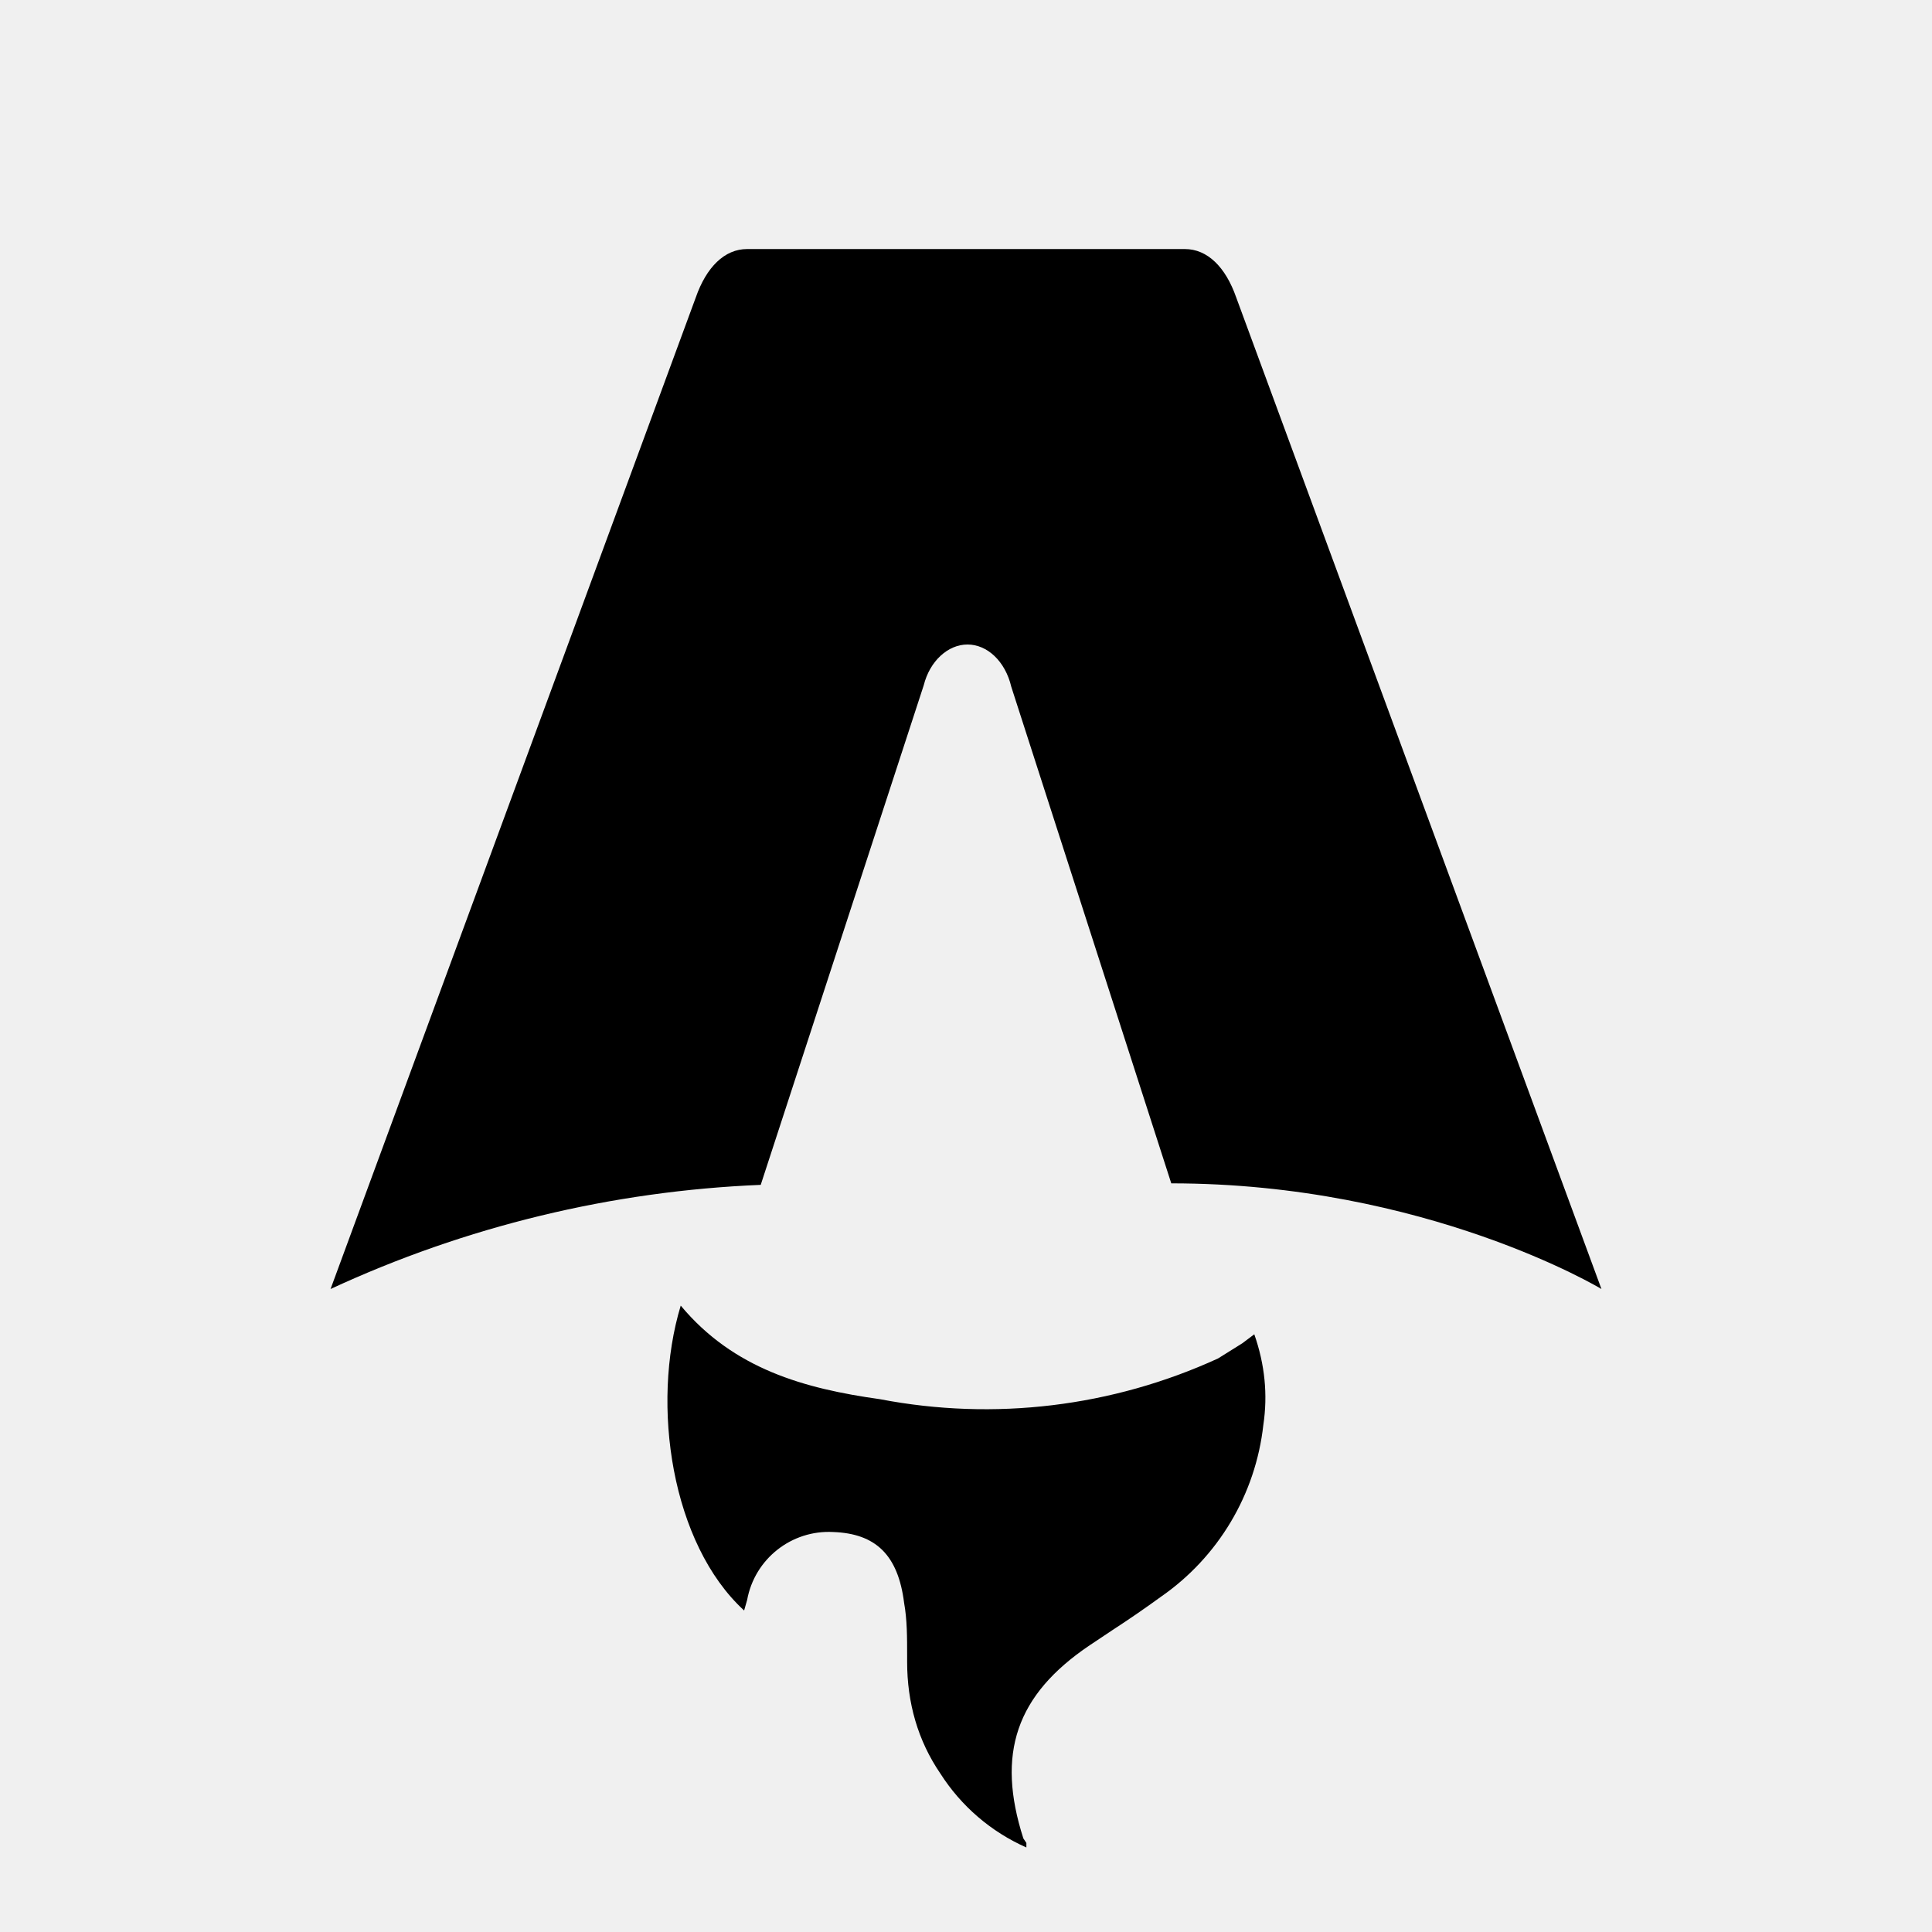
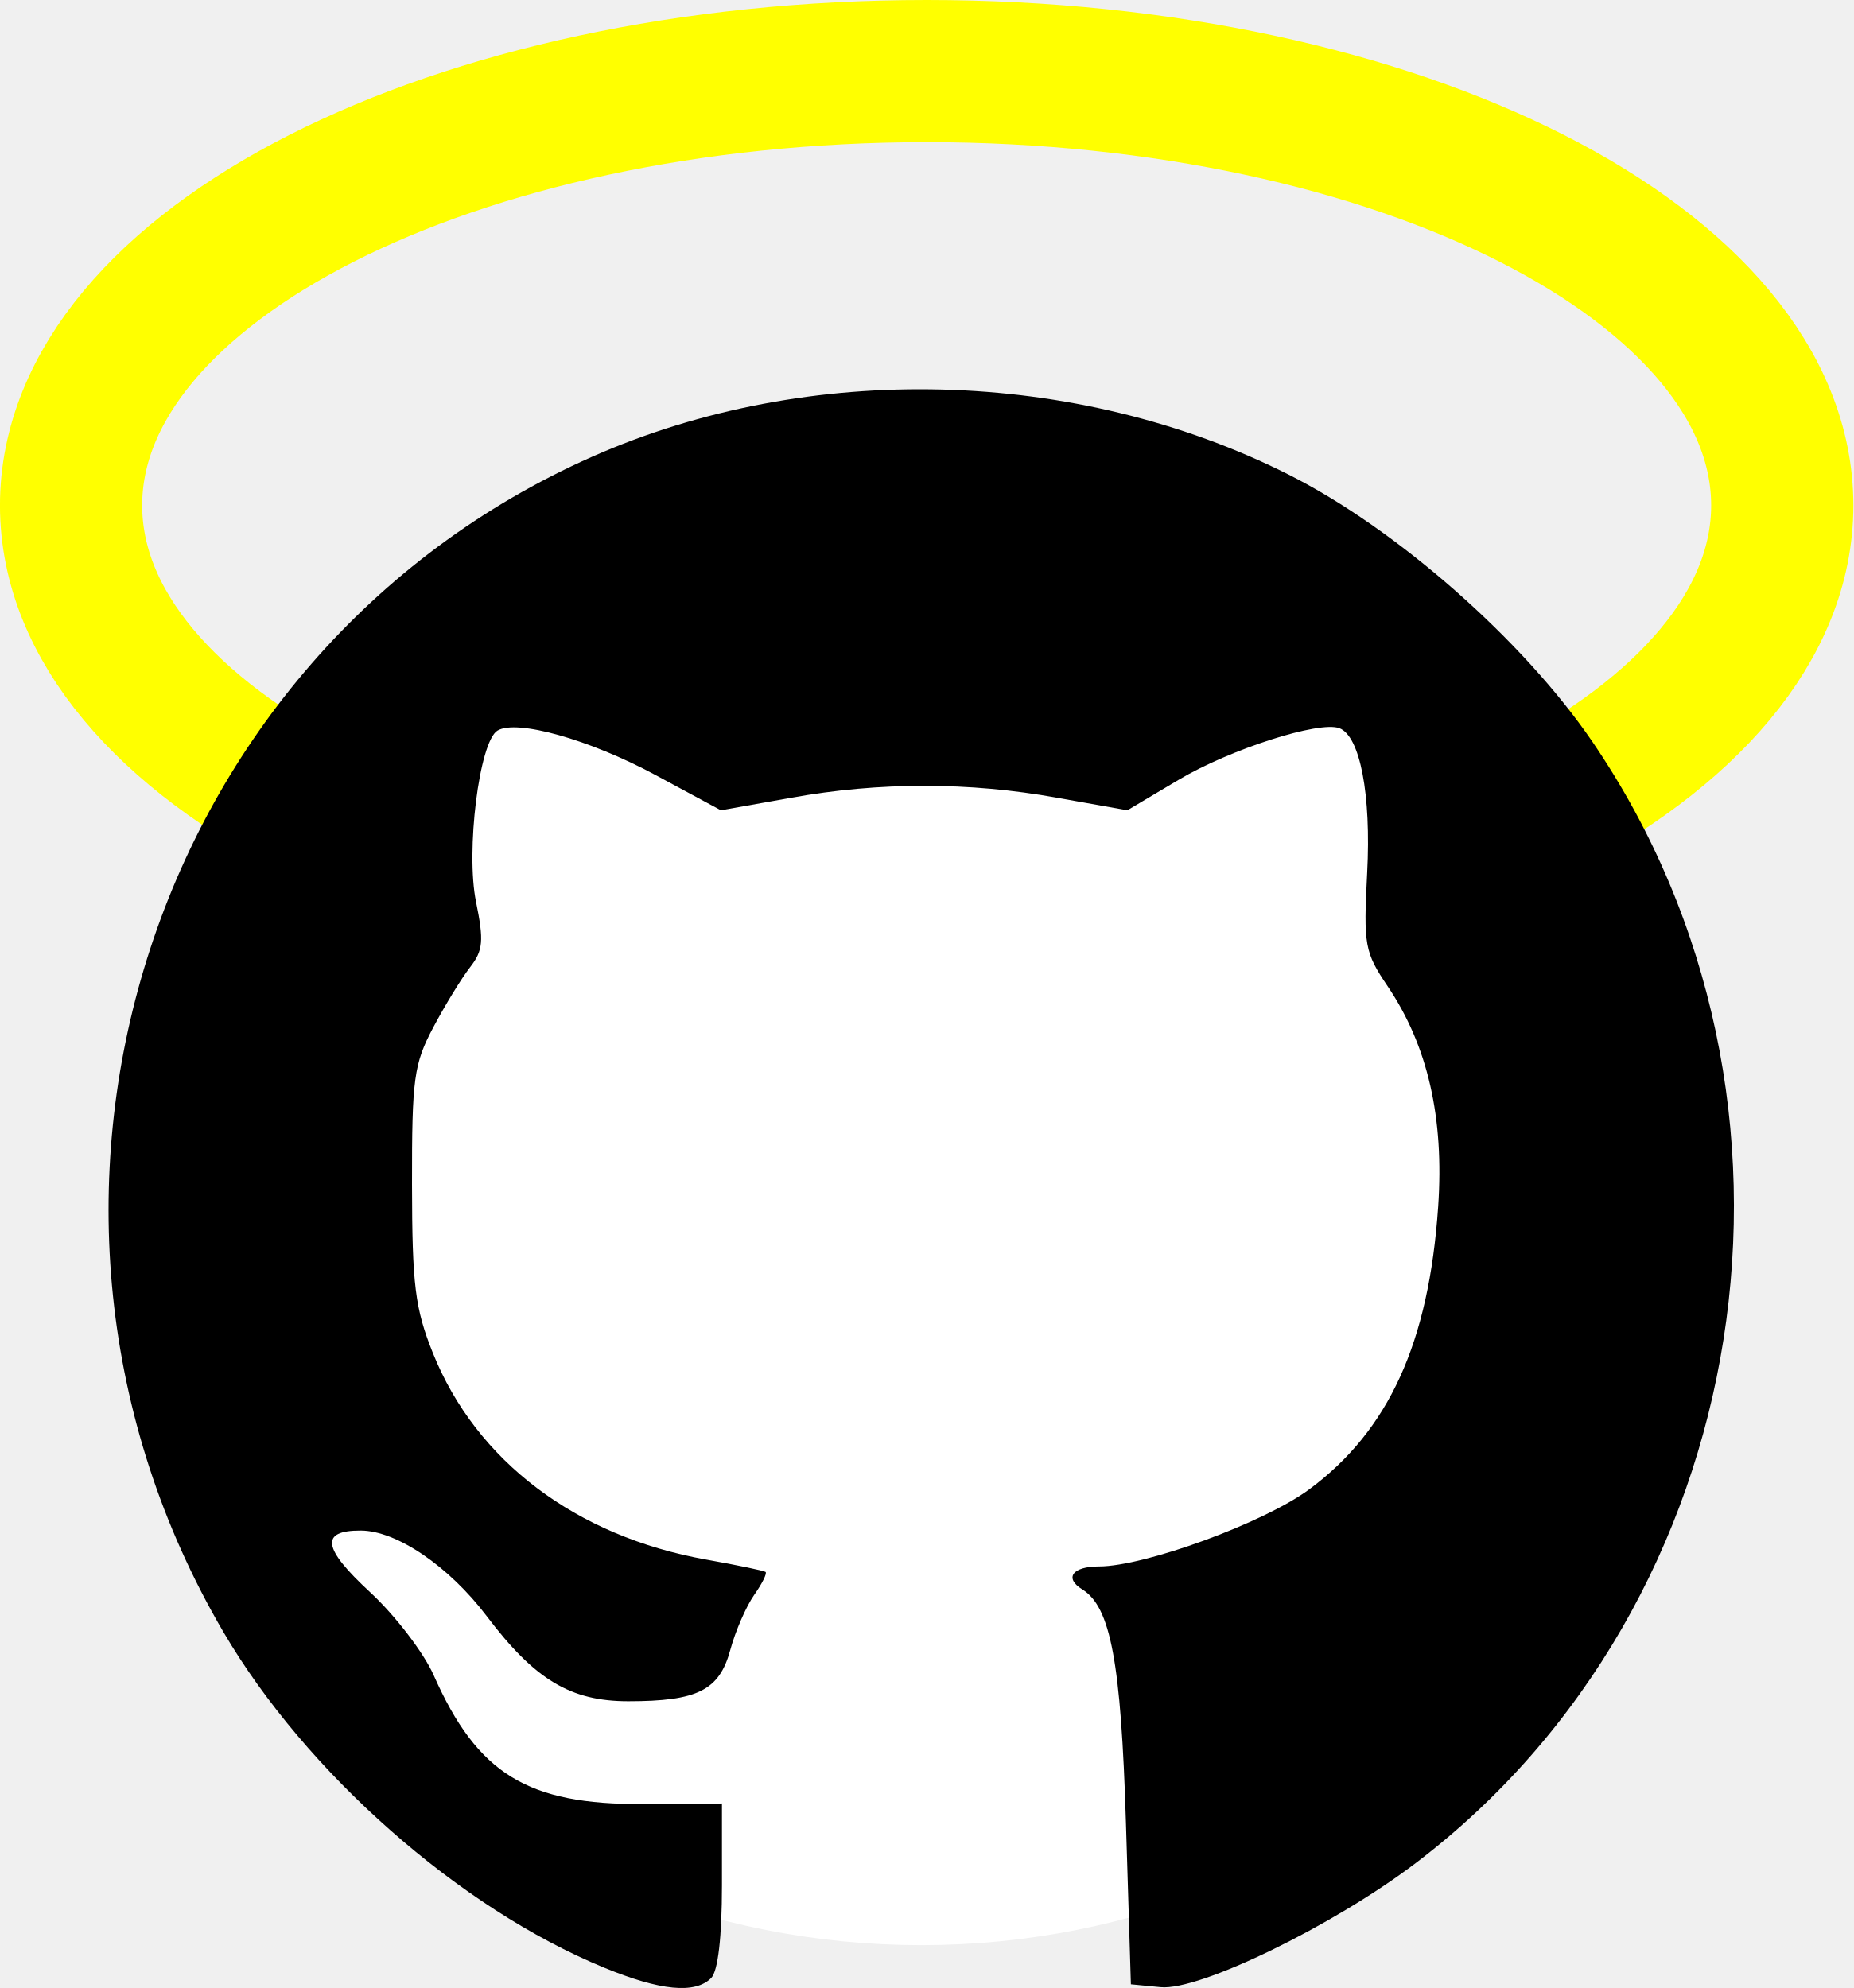
- <svg xmlns="http://www.w3.org/2000/svg" fill="none" viewBox="0 0 128 128">
-   <path d="M50.4 78.5a75.1 75.1 0 0 0-28.5 6.9l24.2-65.7c.7-2 1.9-3.2 3.4-3.2h29c1.5 0 2.7 1.2 3.4 3.2l24.2 65.7s-11.6-7-28.5-7L67 45.5c-.4-1.7-1.6-2.8-2.9-2.8-1.3 0-2.5 1.1-2.9 2.7L50.4 78.5Zm-1.1 28.2Zm-4.2-20.2c-2 6.6-.6 15.8 4.2 20.2a17.5 17.5 0 0 1 .2-.7 5.5 5.5 0 0 1 5.7-4.5c2.8.1 4.3 1.5 4.7 4.7.2 1.1.2 2.3.2 3.5v.4c0 2.7.7 5.2 2.2 7.4a13 13 0 0 0 5.7 4.9v-.3l-.2-.3c-1.8-5.6-.5-9.5 4.4-12.8l1.5-1a73 73 0 0 0 3.2-2.2 16 16 0 0 0 6.8-11.4c.3-2 .1-4-.6-6l-.8.6-1.6 1a37 37 0 0 1-22.4 2.7c-5-.7-9.7-2-13.2-6.2Z" />
-   <style>
-         path { fill: #000; }
-         @media (prefers-color-scheme: dark) {
-             path { fill: #FFF; }
-         }
-     </style>
+ <svg xmlns="http://www.w3.org/2000/svg" width="206.202" height="221.228" viewBox="0 0 54.557 58.533" xml:space="preserve">
+   <g transform="translate(-102.396 -53.445)">
+     <ellipse style="fill:none;stroke:#ff0;stroke-width:4.186" cx="129.674" cy="68.325" rx="25.186" ry="12.787" />
+     <g transform="translate(2.454 5.812)">
+       <ellipse style="fill:#fff;stroke:#fff;stroke-width:2.858" cx="127.06" cy="82.63" rx="21.394" ry="20.845" />
+       <path style="fill:#000" d="M127.662 59.102c3.543.09 7.072.926 10.2 2.498 3.188 1.602 6.916 4.88 8.958 7.876 7.178 10.534 4.838 25.388-5.199 33.008-2.435 1.85-6.373 3.767-7.512 3.657l-.877-.084-.146-4.762c-.145-4.714-.45-6.349-1.282-6.863-.543-.335-.295-.678.489-.678 1.344 0 4.853-1.285 6.179-2.263 2.348-1.732 3.532-4.324 3.805-8.33.179-2.618-.306-4.738-1.485-6.486-.68-1.007-.716-1.208-.605-3.34.122-2.307-.209-4.03-.816-4.261-.592-.225-3.22.618-4.736 1.52l-1.507.896-2.065-.368a22 22 0 0 0-7.834 0l-2.066.368-1.927-1.039c-1.94-1.046-4.094-1.65-4.653-1.305-.534.33-.935 3.546-.628 5.043.234 1.143.208 1.431-.175 1.922-.248.318-.735 1.113-1.082 1.768-.574 1.08-.632 1.508-.628 4.63.004 2.967.089 3.648.614 4.96 1.274 3.178 4.214 5.4 8.051 6.084.907.162 1.691.325 1.742.363.052.038-.1.344-.337.68-.236.338-.552 1.065-.701 1.617-.321 1.187-.962 1.51-3.001 1.51-1.701 0-2.752-.632-4.167-2.504-1.112-1.47-2.656-2.52-3.711-2.522-1.204-.002-1.125.52.273 1.812.737.681 1.58 1.782 1.874 2.445 1.287 2.91 2.766 3.818 6.172 3.795l2.315-.016v2.41c0 1.523-.117 2.529-.318 2.73-.474.474-1.494.375-3.15-.306-4.258-1.752-8.778-5.737-11.206-9.88-7.355-12.55-2.259-28.796 10.857-34.608 3.185-1.411 6.742-2.067 10.285-1.977" />
+     </g>
+   </g>
</svg>
